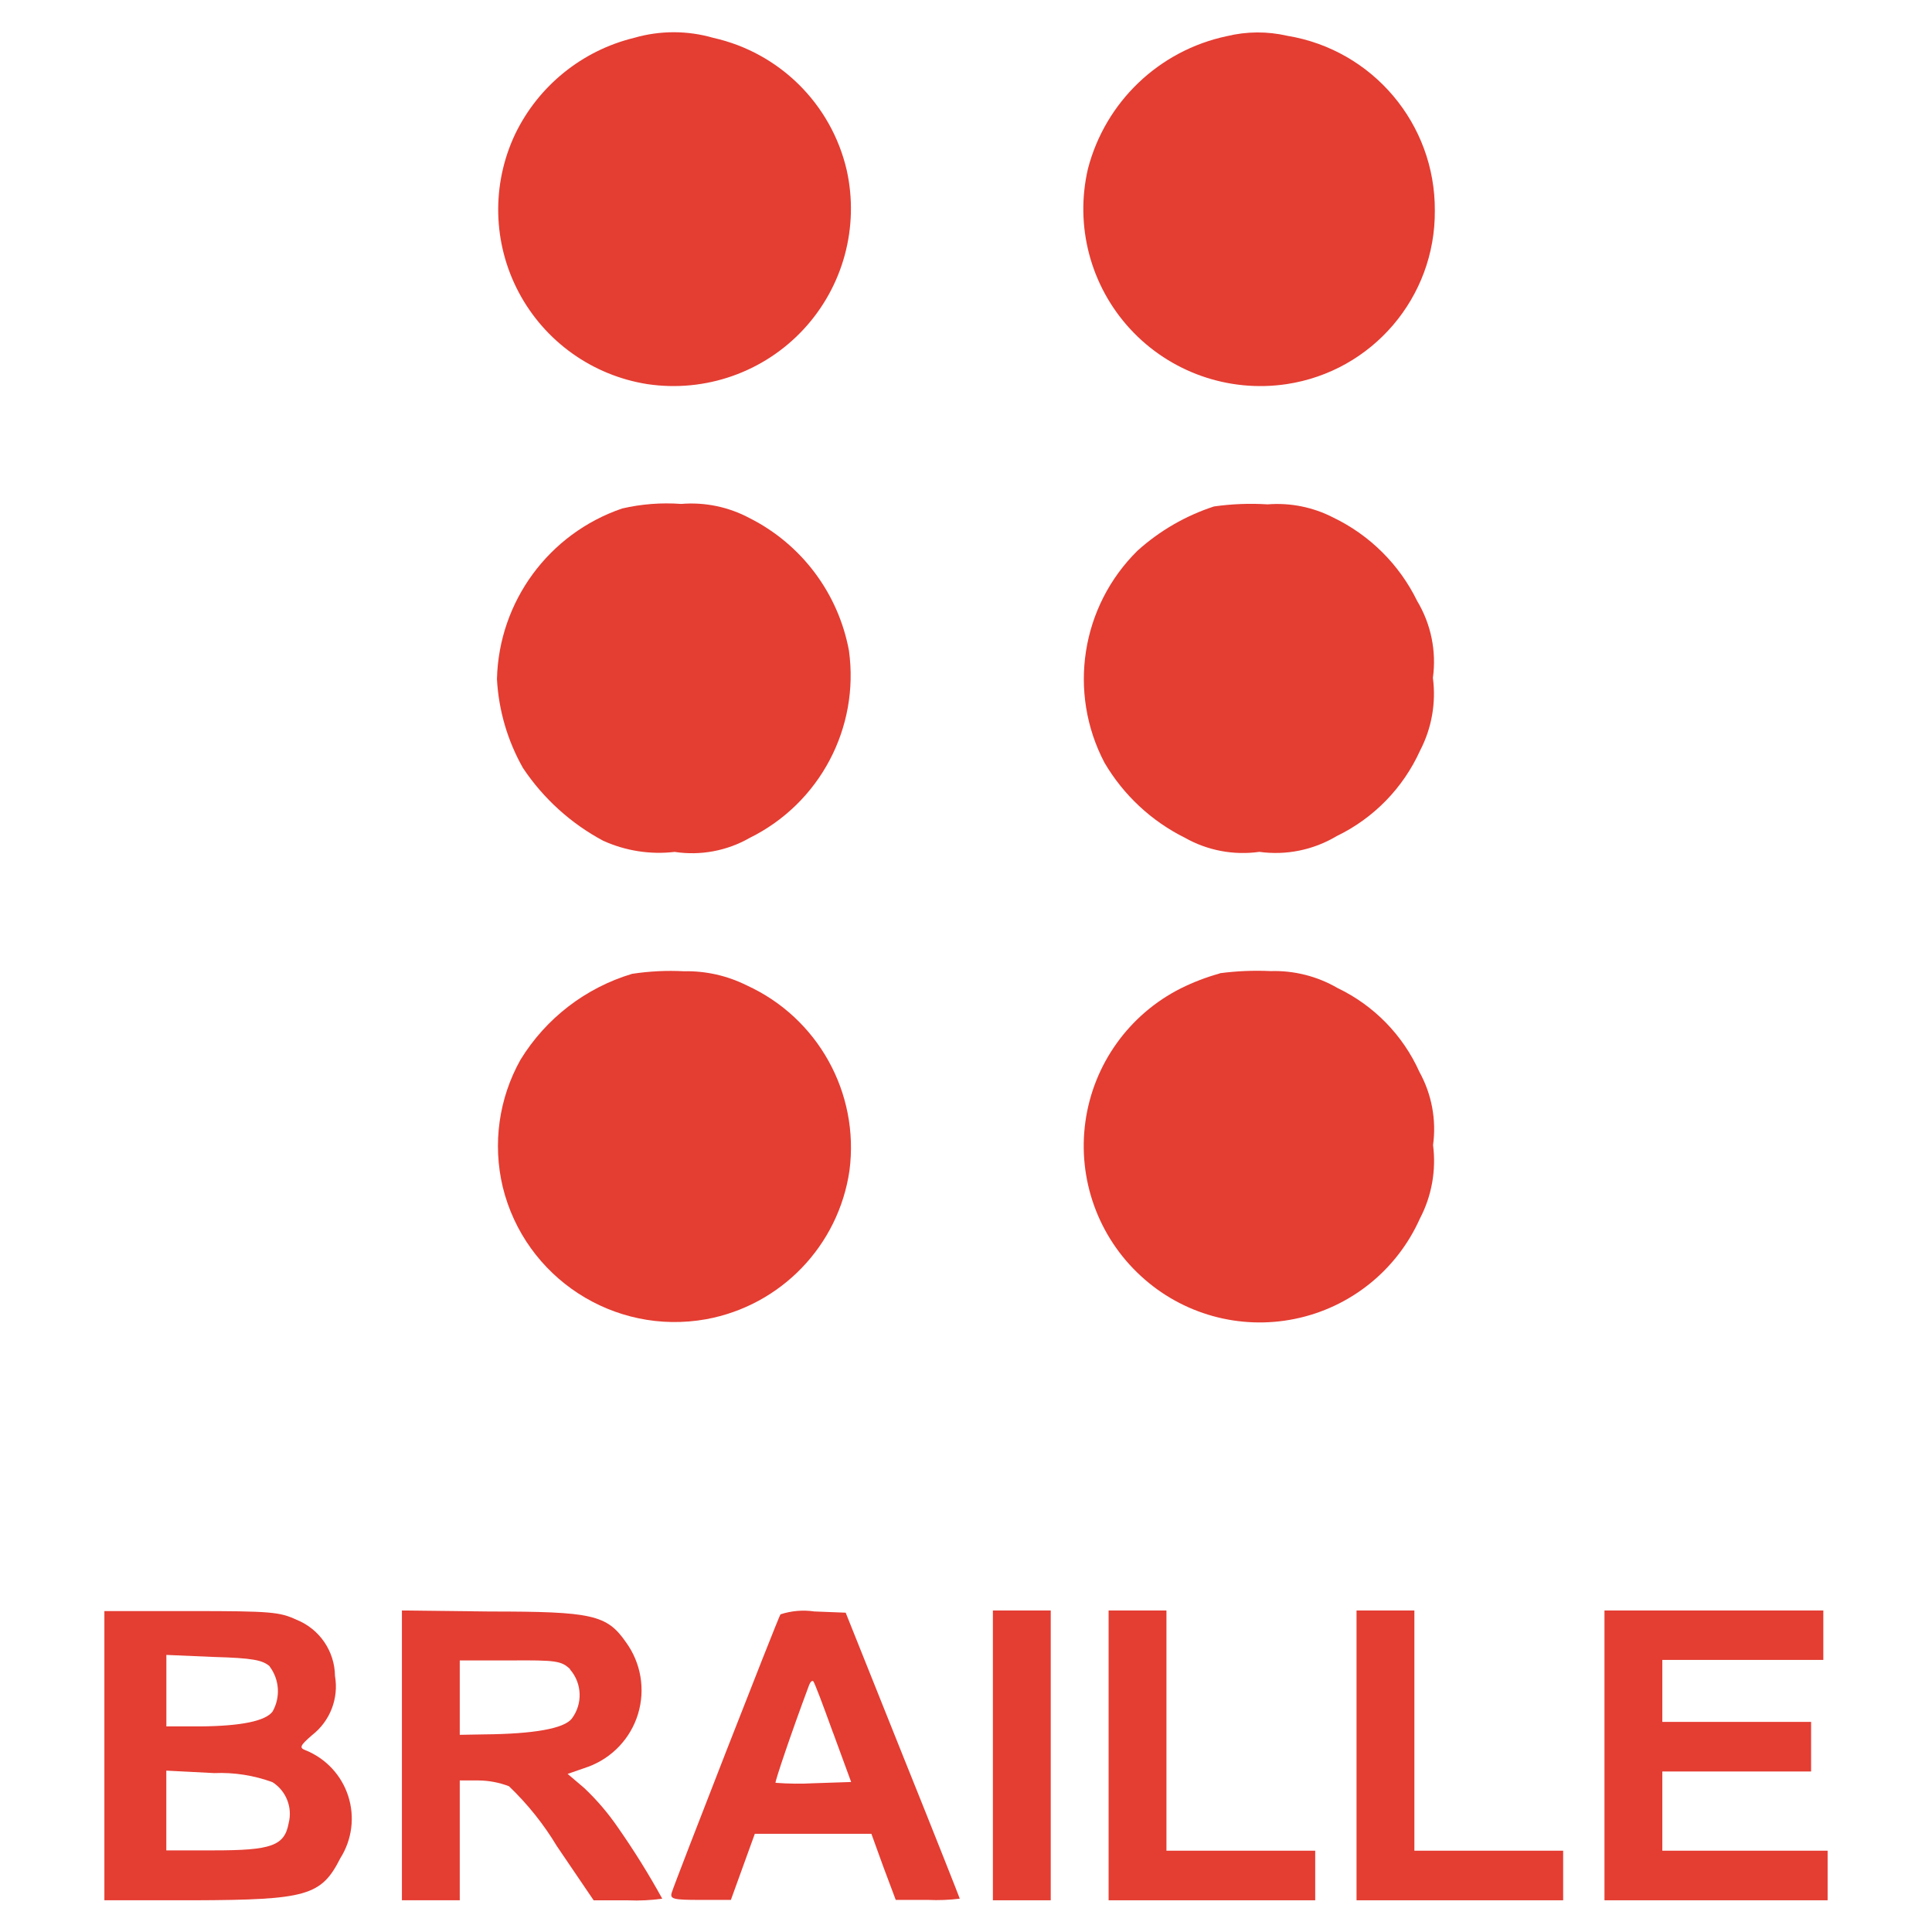
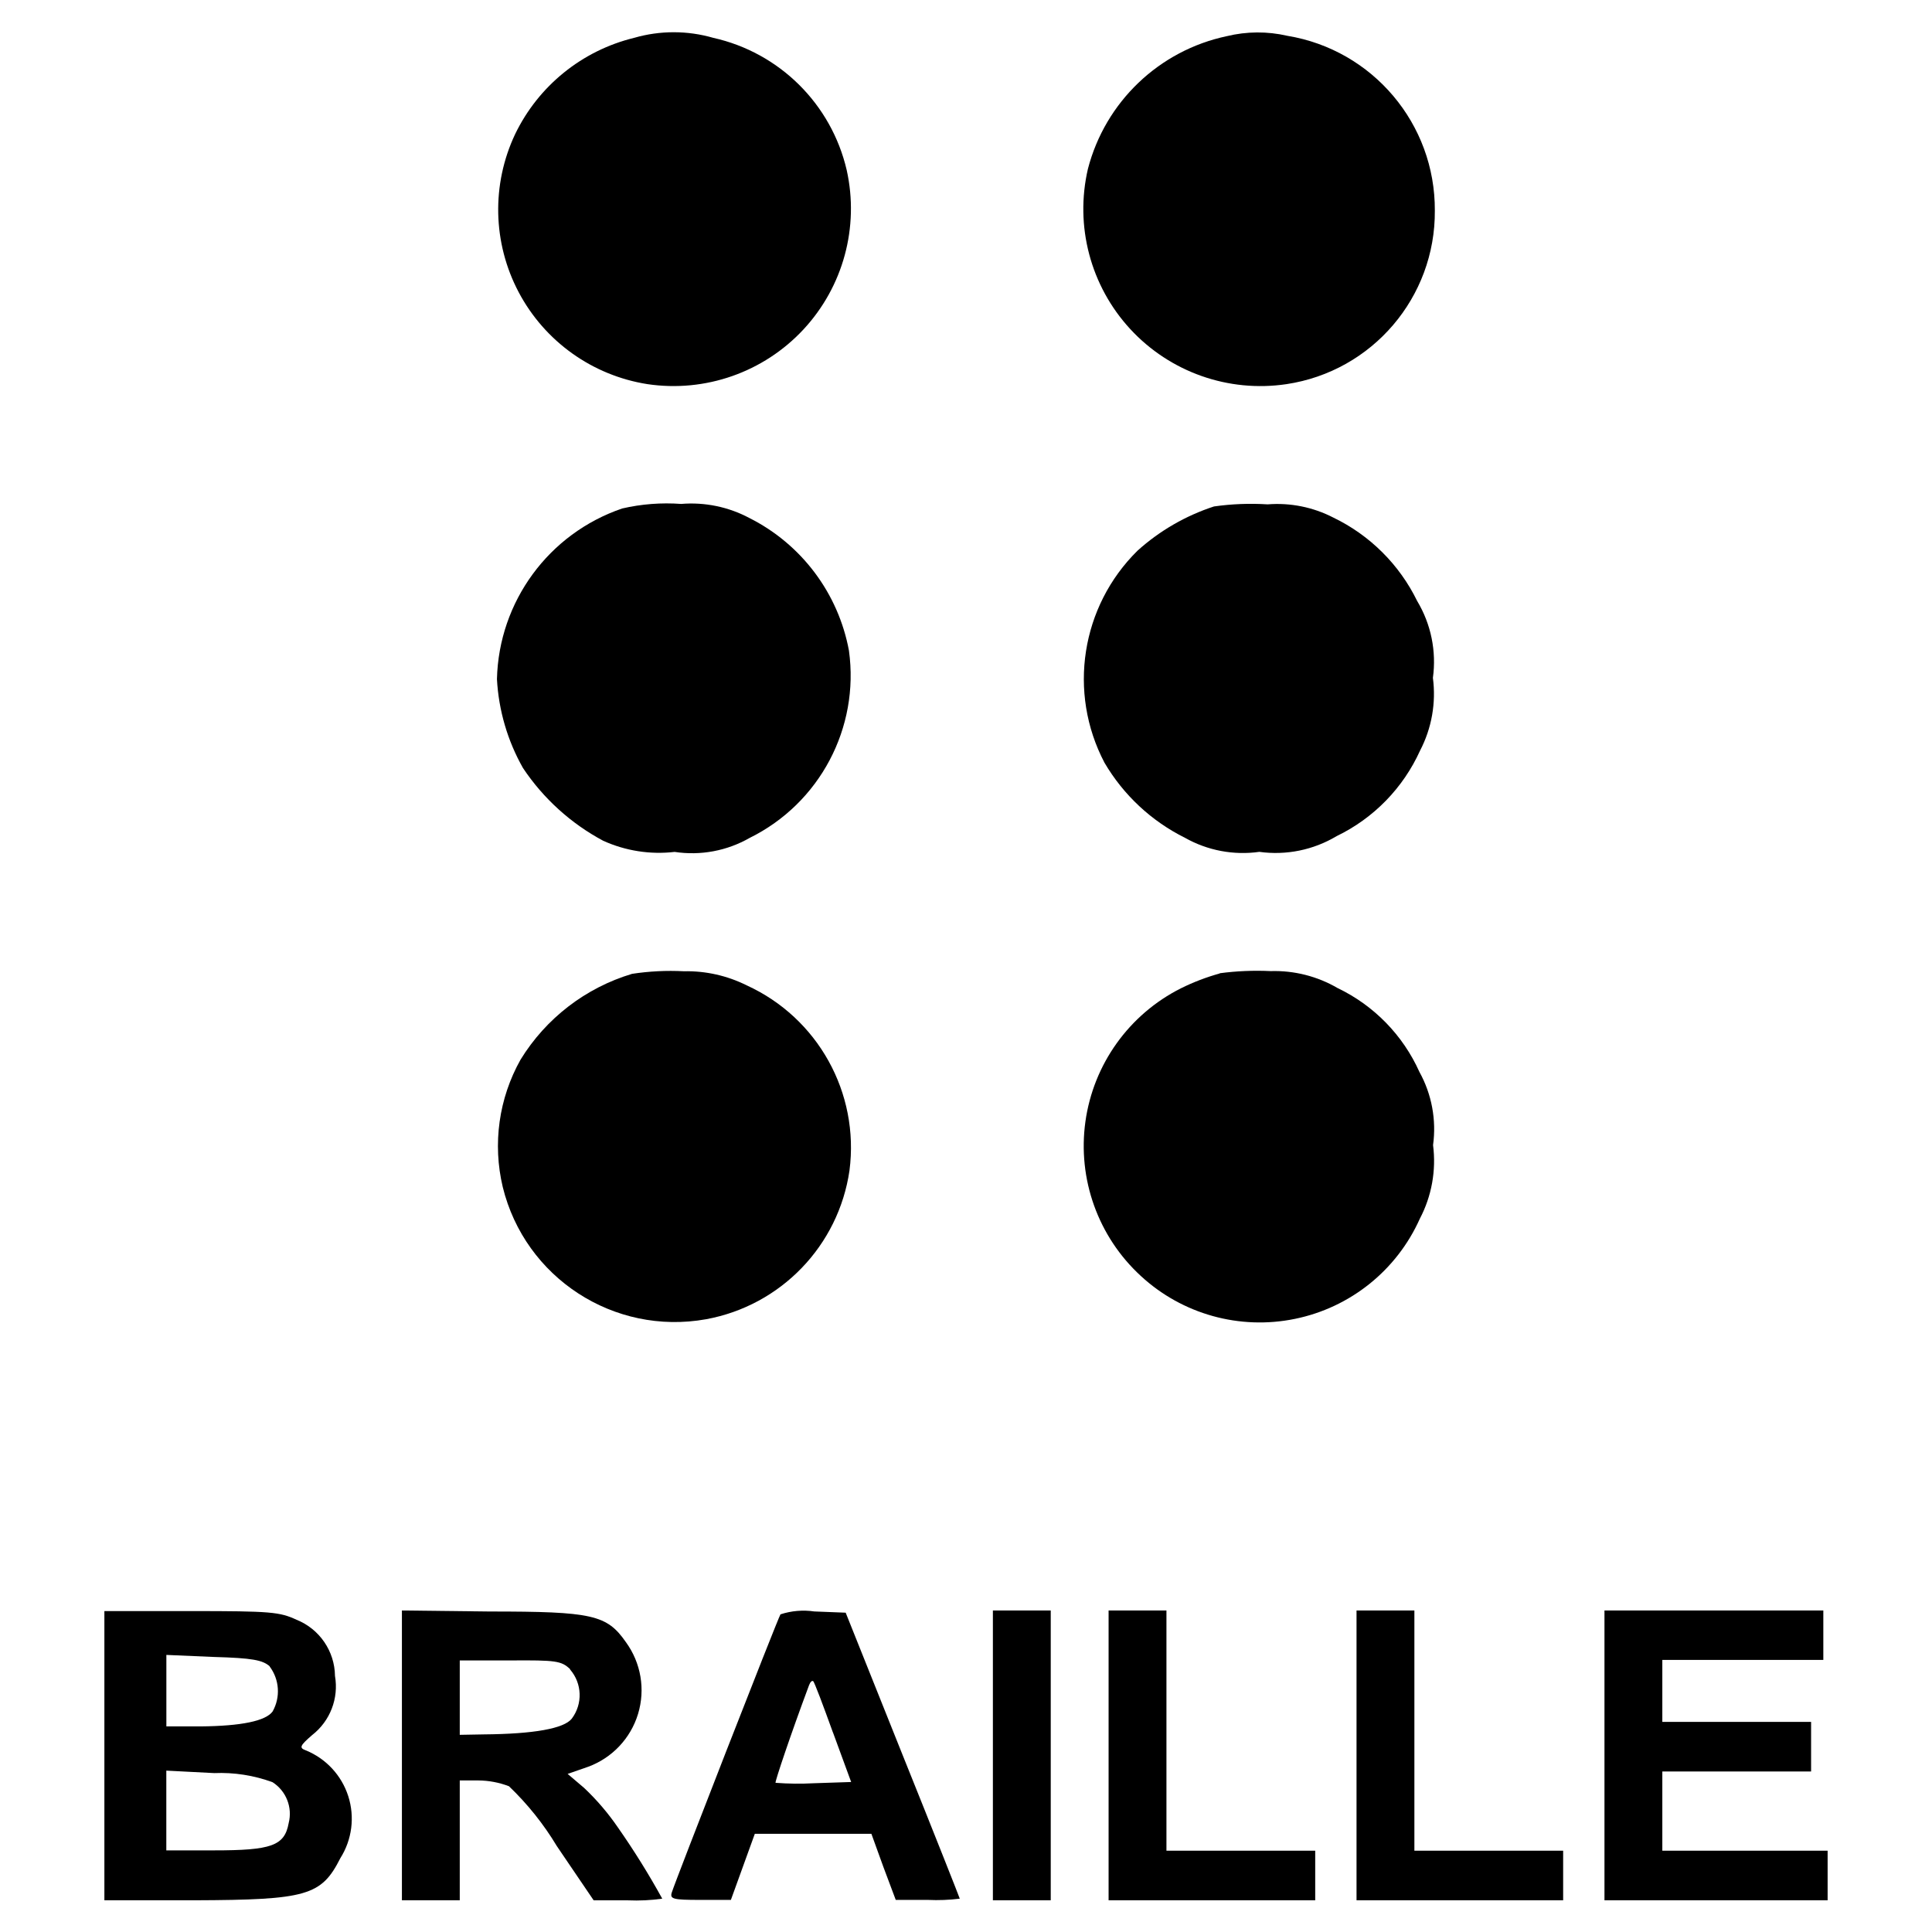
<svg xmlns="http://www.w3.org/2000/svg" width="36" height="36" viewBox="0 0 36 36">
  <g id="braille-pictogram" transform="translate(1.587 -3)">
    <rect id="Rectangle_4" data-name="Rectangle 4" width="36" height="36" transform="translate(-1.587 3)" fill="#fff" />
-     <path id="Path_1" data-name="Path 1" d="M172.776-496.746a3.341,3.341,0,0,0-2.218,1.794,3.292,3.292,0,0,0,.066,2.946,3.292,3.292,0,0,0,2.4,1.713,3.306,3.306,0,0,0,2.905-1.018,3.306,3.306,0,0,0,.807-2.971,3.288,3.288,0,0,0-2.487-2.464A2.652,2.652,0,0,0,172.776-496.746Z" transform="translate(-162.546 500.451)" fill="#E43D32" />
-     <path id="Path_2" data-name="Path 2" d="M314.551-496.743a3.4,3.4,0,0,0-2.587,2.472,3.3,3.3,0,0,0,.788,2.985,3.3,3.3,0,0,0,2.912,1.027,3.245,3.245,0,0,0,2.764-3.234,3.282,3.282,0,0,0-2.749-3.257,2.447,2.447,0,0,0-1.128.007Z" transform="translate(-293.279 500.417)" fill="#E43D32" />
-     <path id="Path_3" data-name="Path 3" d="M172.333-382.662a3.445,3.445,0,0,0-2.333,3.18,3.775,3.775,0,0,0,.485,1.656,4.147,4.147,0,0,0,1.494,1.355,2.517,2.517,0,0,0,1.332.208,2.16,2.16,0,0,0,1.4-.262,3.375,3.375,0,0,0,1.848-3.488,3.474,3.474,0,0,0-1.856-2.472,2.3,2.3,0,0,0-1.271-.262,3.685,3.685,0,0,0-1.1.085Z" transform="translate(-162.327 395.137)" fill="#E43D32" />
-     <path id="Path_4" data-name="Path 4" d="M314.482-382.632a3.967,3.967,0,0,0-1.425.824,3.357,3.357,0,0,0-.616,3.95,3.593,3.593,0,0,0,1.5,1.4,2.193,2.193,0,0,0,1.386.262,2.213,2.213,0,0,0,1.44-.293,3.262,3.262,0,0,0,1.555-1.594,2.288,2.288,0,0,0,.239-1.355,2.2,2.2,0,0,0-.293-1.432,3.364,3.364,0,0,0-1.563-1.555,2.276,2.276,0,0,0-1.224-.246A4.907,4.907,0,0,0,314.482-382.632Z" transform="translate(-293.448 395.069)" fill="#E43D32" />
-     <path id="Path_5" data-name="Path 5" d="M172.682-269.612a3.678,3.678,0,0,0-2.079,1.6,3.289,3.289,0,0,0-.331,2.372,3.3,3.3,0,0,0,3.789,2.464,3.3,3.3,0,0,0,2.672-2.772,3.321,3.321,0,0,0-1.917-3.45,2.5,2.5,0,0,0-1.17-.262,4.744,4.744,0,0,0-.964.048Z" transform="translate(-162.491 290.758)" fill="#E43D32" />
-     <path id="Path_6" data-name="Path 6" d="M314.509-269.62a4.066,4.066,0,0,0-.724.277,3.289,3.289,0,0,0-1.779,2.484,3.289,3.289,0,0,0,1.032,2.875,3.265,3.265,0,0,0,2.873.8,3.265,3.265,0,0,0,2.327-1.867,2.316,2.316,0,0,0,.246-1.371,2.2,2.2,0,0,0-.254-1.363,3.172,3.172,0,0,0-1.525-1.563,2.335,2.335,0,0,0-1.247-.316,5.3,5.3,0,0,0-.949.04Z" transform="translate(-293.368 290.759)" fill="#E43D32" />
-     <path id="Path_7" data-name="Path 7" d="M75-136.3v2.7h1.679c2.094-.008,2.364-.085,2.718-.785a1.375,1.375,0,0,0,.147-1.156,1.375,1.375,0,0,0-.794-.854c-.123-.046-.108-.085.123-.285a1.146,1.146,0,0,0,.424-1.1,1.142,1.142,0,0,0-.716-1.047c-.316-.146-.477-.162-1.964-.162H75Zm3.08-1.656a.768.768,0,0,1,.054.839c-.131.177-.585.27-1.34.277h-.639v-1.332l.886.038c.716.02.908.058,1.039.174Zm.054,2.156a.7.7,0,0,1,.3.762c-.077.424-.323.508-1.394.508h-.886v-1.486l.893.046a2.812,2.812,0,0,1,1.087.17Z" transform="translate(-74.642 172.009)" fill="#E43D32" />
-     <path id="Path_8" data-name="Path 8" d="M147-136.3v2.7h1.078v-2.233h.347a1.63,1.63,0,0,1,.57.108,5.368,5.368,0,0,1,.893,1.117l.685,1.009h.639a3.5,3.5,0,0,0,.639-.031,14.541,14.541,0,0,0-.824-1.324,4.55,4.55,0,0,0-.631-.739l-.308-.262.377-.131a1.52,1.52,0,0,0,.935-.986,1.52,1.52,0,0,0-.227-1.339c-.354-.508-.624-.57-2.533-.57L147-139Zm3.134-1.6a.729.729,0,0,1,.031.916c-.146.185-.708.285-1.64.293l-.447.008v-1.386h.939c.855-.007.955.008,1.117.162Z" transform="translate(-141.098 172.009)" fill="#E43D32" />
-     <path id="Path_9" data-name="Path 9" d="M214.213-138.8c-.054.085-1.971,5-2.025,5.182-.039.123.023.139.531.139h.57l.223-.616.223-.616h2.172l.223.616.231.616h.6a3.5,3.5,0,0,0,.593-.023c0-.008-.477-1.217-1.063-2.672l-1.063-2.657-.585-.023A1.375,1.375,0,0,0,214.213-138.8Zm.978,2.2.339.924-.693.023a5.43,5.43,0,0,1-.716-.008c-.015-.015.285-.909.624-1.817.023-.062.054-.092.077-.077s.184.446.368.955Z" transform="translate(-201.257 171.881)" fill="#E43D32" />
-     <path id="Path_10" data-name="Path 10" d="M290-136.3v2.7h1.078V-139H290Z" transform="translate(-273.086 172.009)" fill="#E43D32" />
-     <path id="Path_11" data-name="Path 11" d="M318-136.3v2.7h3.85v-.924h-2.772V-139H318Z" transform="translate(-298.93 172.009)" fill="#E43D32" />
-     <path id="Path_12" data-name="Path 12" d="M378-136.3v2.7h3.85v-.924h-2.772V-139H378Z" transform="translate(-354.31 172.009)" fill="#E43D32" />
-     <path id="Path_13" data-name="Path 13" d="M438-136.3v2.7h4.158v-.924h-3.08V-136h2.772v-.924h-2.772v-1.155h3V-139H438Z" transform="translate(-409.69 172.009)" fill="#E43D32" />
+     <path id="Path_1" data-name="Path 1" d="M172.776-496.746a3.341,3.341,0,0,0-2.218,1.794,3.292,3.292,0,0,0,.066,2.946,3.292,3.292,0,0,0,2.4,1.713,3.306,3.306,0,0,0,2.905-1.018,3.306,3.306,0,0,0,.807-2.971,3.288,3.288,0,0,0-2.487-2.464A2.652,2.652,0,0,0,172.776-496.746Z" transform="translate(-162.546 500.451)" />
+     <path id="Path_2" data-name="Path 2" d="M314.551-496.743a3.4,3.4,0,0,0-2.587,2.472,3.3,3.3,0,0,0,.788,2.985,3.3,3.3,0,0,0,2.912,1.027,3.245,3.245,0,0,0,2.764-3.234,3.282,3.282,0,0,0-2.749-3.257,2.447,2.447,0,0,0-1.128.007Z" transform="translate(-293.279 500.417)" />
+     <path id="Path_3" data-name="Path 3" d="M172.333-382.662a3.445,3.445,0,0,0-2.333,3.18,3.775,3.775,0,0,0,.485,1.656,4.147,4.147,0,0,0,1.494,1.355,2.517,2.517,0,0,0,1.332.208,2.16,2.16,0,0,0,1.4-.262,3.375,3.375,0,0,0,1.848-3.488,3.474,3.474,0,0,0-1.856-2.472,2.3,2.3,0,0,0-1.271-.262,3.685,3.685,0,0,0-1.1.085Z" transform="translate(-162.327 395.137)" />
+     <path id="Path_4" data-name="Path 4" d="M314.482-382.632a3.967,3.967,0,0,0-1.425.824,3.357,3.357,0,0,0-.616,3.95,3.593,3.593,0,0,0,1.5,1.4,2.193,2.193,0,0,0,1.386.262,2.213,2.213,0,0,0,1.44-.293,3.262,3.262,0,0,0,1.555-1.594,2.288,2.288,0,0,0,.239-1.355,2.2,2.2,0,0,0-.293-1.432,3.364,3.364,0,0,0-1.563-1.555,2.276,2.276,0,0,0-1.224-.246A4.907,4.907,0,0,0,314.482-382.632Z" transform="translate(-293.448 395.069)" />
+     <path id="Path_5" data-name="Path 5" d="M172.682-269.612a3.678,3.678,0,0,0-2.079,1.6,3.289,3.289,0,0,0-.331,2.372,3.3,3.3,0,0,0,3.789,2.464,3.3,3.3,0,0,0,2.672-2.772,3.321,3.321,0,0,0-1.917-3.45,2.5,2.5,0,0,0-1.17-.262,4.744,4.744,0,0,0-.964.048Z" transform="translate(-162.491 290.758)" />
+     <path id="Path_6" data-name="Path 6" d="M314.509-269.62a4.066,4.066,0,0,0-.724.277,3.289,3.289,0,0,0-1.779,2.484,3.289,3.289,0,0,0,1.032,2.875,3.265,3.265,0,0,0,2.873.8,3.265,3.265,0,0,0,2.327-1.867,2.316,2.316,0,0,0,.246-1.371,2.2,2.2,0,0,0-.254-1.363,3.172,3.172,0,0,0-1.525-1.563,2.335,2.335,0,0,0-1.247-.316,5.3,5.3,0,0,0-.949.04Z" transform="translate(-293.368 290.759)" />
+     <path id="Path_7" data-name="Path 7" d="M75-136.3v2.7h1.679c2.094-.008,2.364-.085,2.718-.785a1.375,1.375,0,0,0,.147-1.156,1.375,1.375,0,0,0-.794-.854c-.123-.046-.108-.085.123-.285a1.146,1.146,0,0,0,.424-1.1,1.142,1.142,0,0,0-.716-1.047c-.316-.146-.477-.162-1.964-.162H75Zm3.08-1.656a.768.768,0,0,1,.054.839c-.131.177-.585.27-1.34.277h-.639v-1.332l.886.038c.716.02.908.058,1.039.174Zm.054,2.156a.7.7,0,0,1,.3.762c-.077.424-.323.508-1.394.508h-.886v-1.486l.893.046a2.812,2.812,0,0,1,1.087.17Z" transform="translate(-74.642 172.009)" />
+     <path id="Path_8" data-name="Path 8" d="M147-136.3v2.7h1.078v-2.233h.347a1.63,1.63,0,0,1,.57.108,5.368,5.368,0,0,1,.893,1.117l.685,1.009h.639a3.5,3.5,0,0,0,.639-.031,14.541,14.541,0,0,0-.824-1.324,4.55,4.55,0,0,0-.631-.739l-.308-.262.377-.131a1.52,1.52,0,0,0,.935-.986,1.52,1.52,0,0,0-.227-1.339c-.354-.508-.624-.57-2.533-.57L147-139Zm3.134-1.6a.729.729,0,0,1,.031.916c-.146.185-.708.285-1.64.293l-.447.008v-1.386h.939c.855-.007.955.008,1.117.162Z" transform="translate(-141.098 172.009)" />
+     <path id="Path_9" data-name="Path 9" d="M214.213-138.8c-.054.085-1.971,5-2.025,5.182-.039.123.023.139.531.139h.57l.223-.616.223-.616h2.172l.223.616.231.616h.6a3.5,3.5,0,0,0,.593-.023c0-.008-.477-1.217-1.063-2.672l-1.063-2.657-.585-.023A1.375,1.375,0,0,0,214.213-138.8Zm.978,2.2.339.924-.693.023a5.43,5.43,0,0,1-.716-.008c-.015-.015.285-.909.624-1.817.023-.062.054-.092.077-.077s.184.446.368.955Z" transform="translate(-201.257 171.881)" />
+     <path id="Path_10" data-name="Path 10" d="M290-136.3v2.7h1.078V-139H290Z" transform="translate(-273.086 172.009)" />
+     <path id="Path_11" data-name="Path 11" d="M318-136.3v2.7h3.85v-.924h-2.772V-139H318Z" transform="translate(-298.93 172.009)" />
+     <path id="Path_12" data-name="Path 12" d="M378-136.3v2.7h3.85v-.924h-2.772V-139H378Z" transform="translate(-354.31 172.009)" />
+     <path id="Path_13" data-name="Path 13" d="M438-136.3v2.7h4.158v-.924h-3.08V-136h2.772v-.924h-2.772v-1.155h3V-139H438Z" transform="translate(-409.69 172.009)" />
  </g>
</svg>
